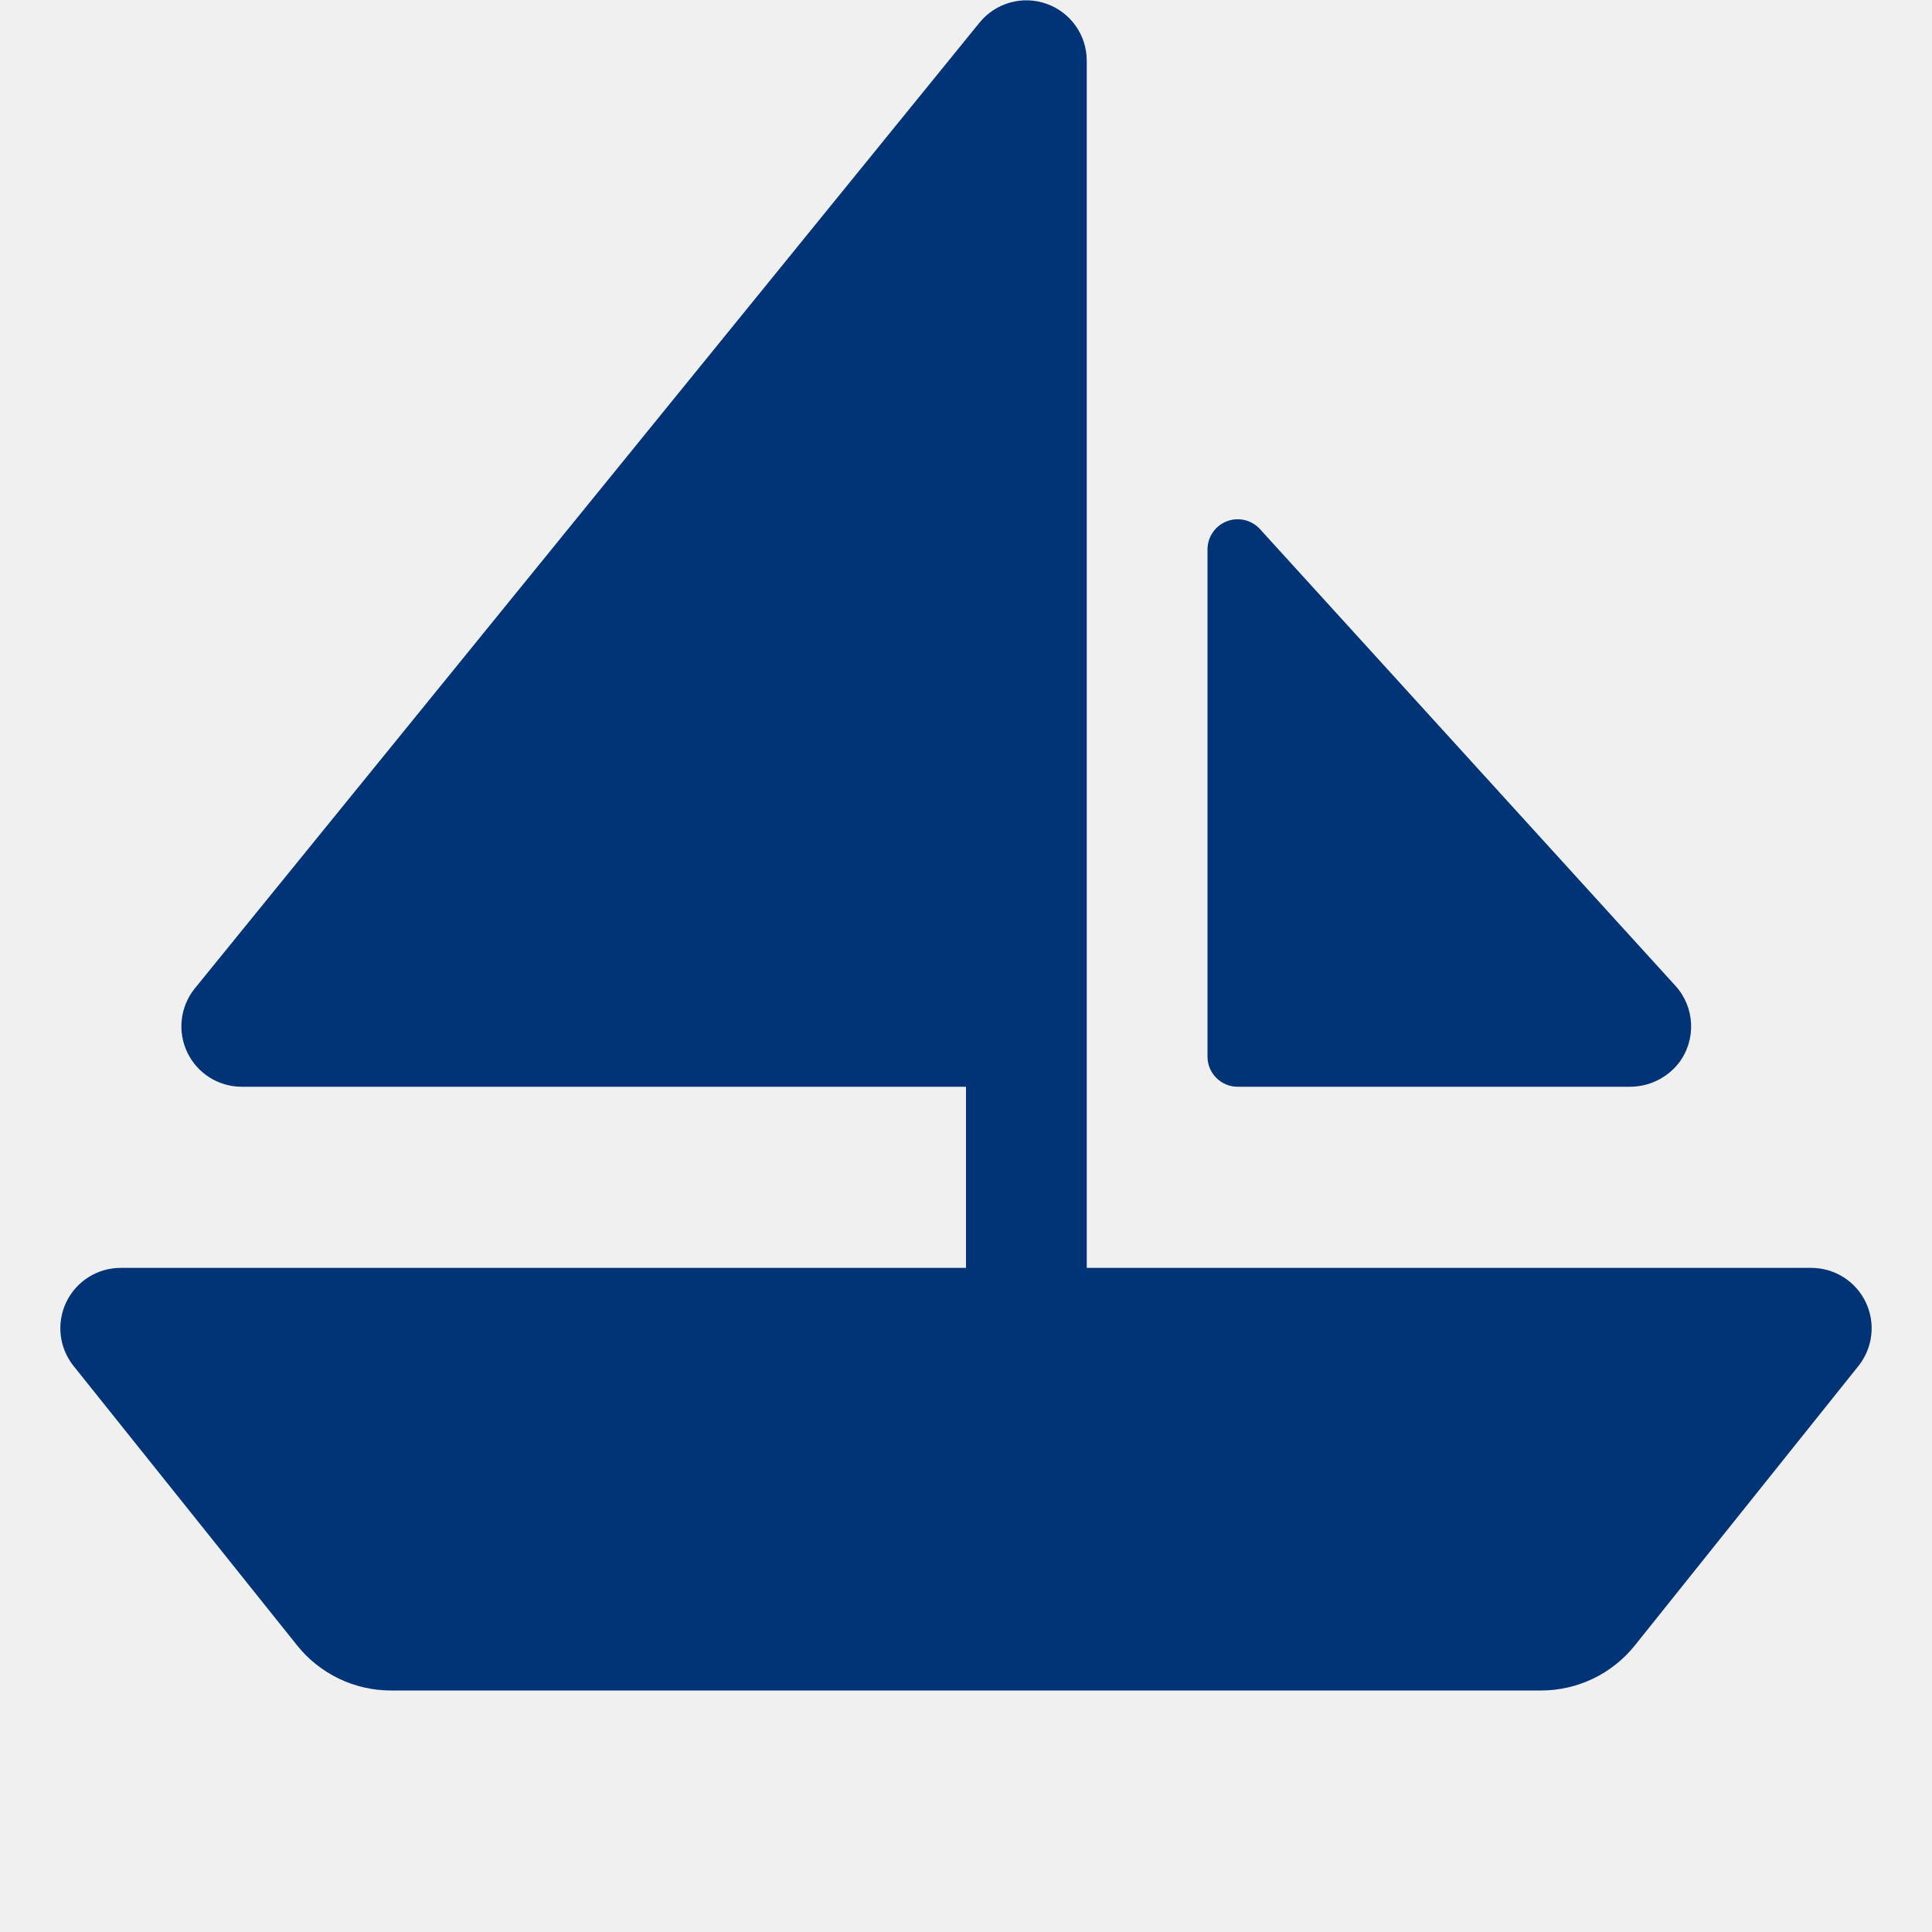
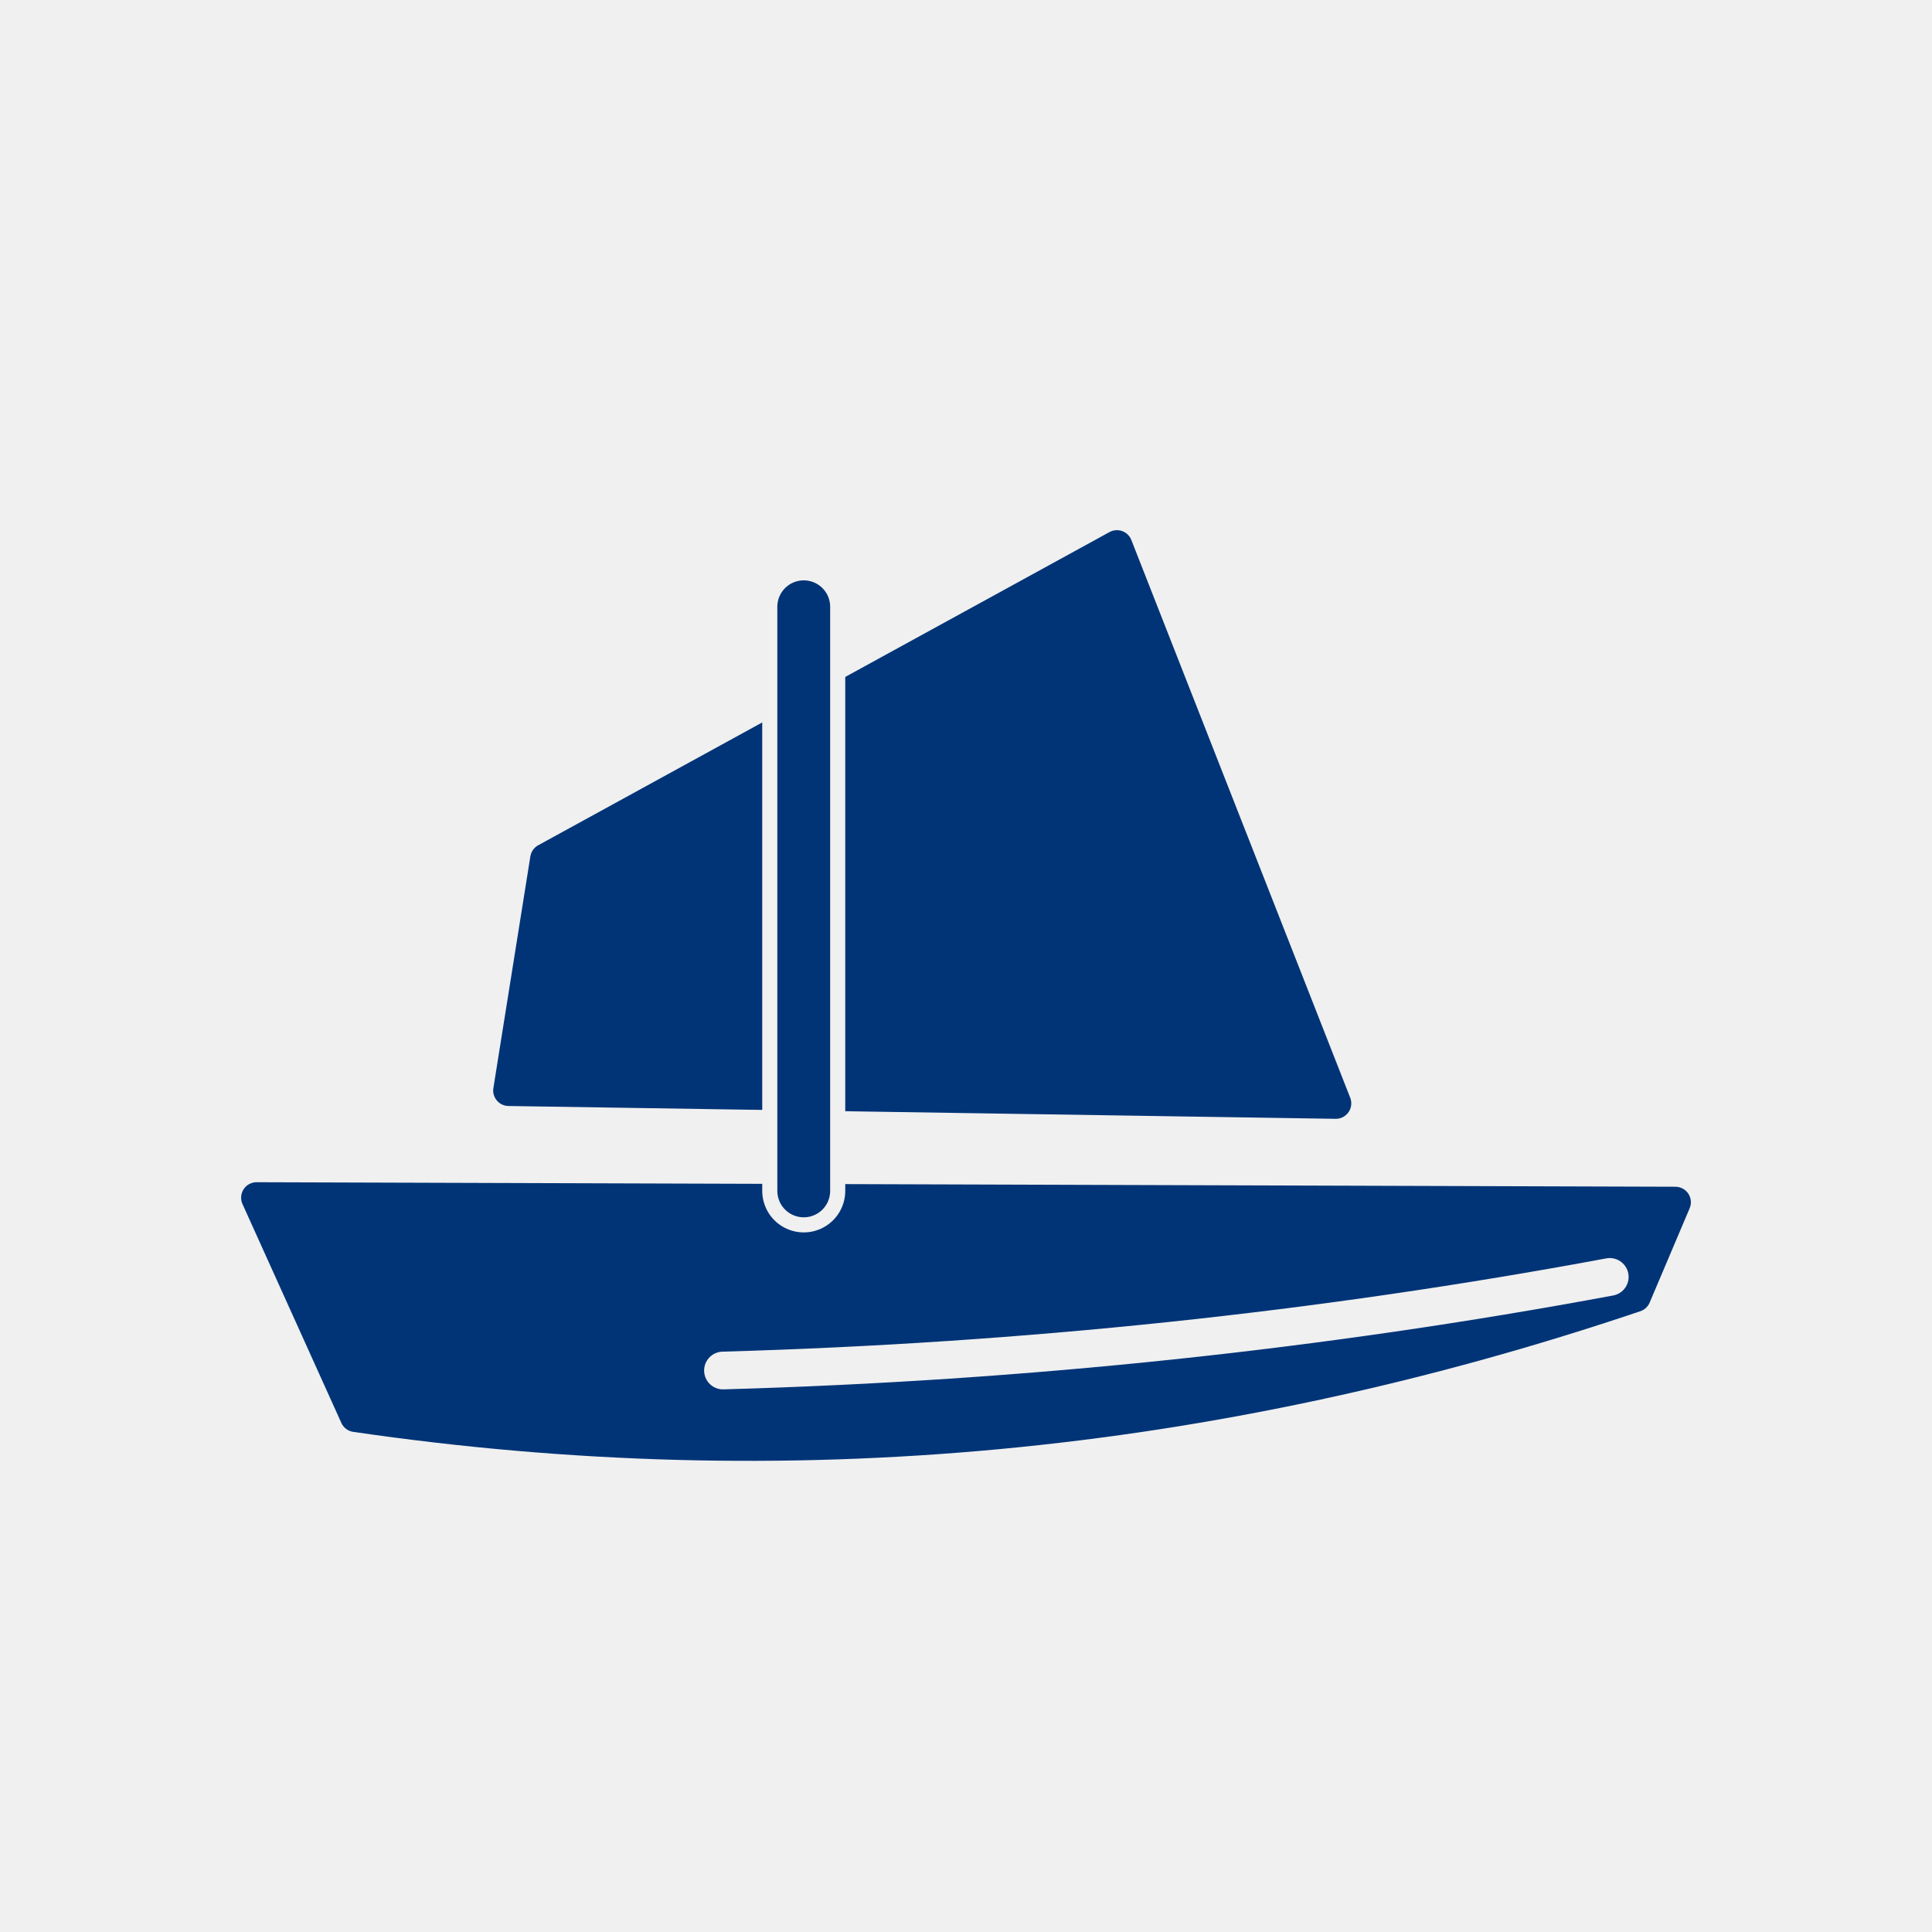
<svg xmlns="http://www.w3.org/2000/svg" viewBox="0 0 256 256" width="256" height="256">
-   <path fill="#003477" d="M160,140V72.85a4,4,0,0,1,7-2.69l55,60.46a8,8,0,0,1,.43,10.26,8.24,8.24,0,0,1-6.58,3.12H164A4,4,0,0,1,160,140Zm87.21,32.53A8,8,0,0,0,240,168H144V8a8,8,0,0,0-14.21-5l-104,128A8,8,0,0,0,32,144h96v24H16a8,8,0,0,0-6.25,13l29.6,37a15.93,15.93,0,0,0,12.49,6H204.16a15.93,15.93,0,0,0,12.49-6l29.6-37A8,8,0,0,0,247.21,172.53Z" />
+   <defs>
+     <mask id="cut">
+       <rect width="256" height="256" fill="#fff" />
+       <path d="M95.8,181.6 Q155.8,179.9 213.3,169.2" stroke="#000" stroke-width="5" stroke-linecap="round" fill="none" />
+       <path d="M106.5,80.4 L106.5,157.8" stroke="#000" stroke-width="11" stroke-linecap="round" fill="none" />
+     </mask>
+   </defs>
+   <g fill="#003477" stroke="#003477" stroke-width="4.1" stroke-linejoin="round" mask="url(#cut)">
+     <polygon points="72.3,113.8 148.0,72.3 177.0,146.2 67.4,144.5" />
+     <path d="M34.0,158.7 L222.0,159.3 L216.7,171.8 Q132.6,200.2 47.1,187.7 Z" />
+   </g>
+   <path d="M106.5,80.4 L106.5,157.8" stroke-width="7" stroke-linecap="round" stroke="#003477" fill="none" />
</svg>
